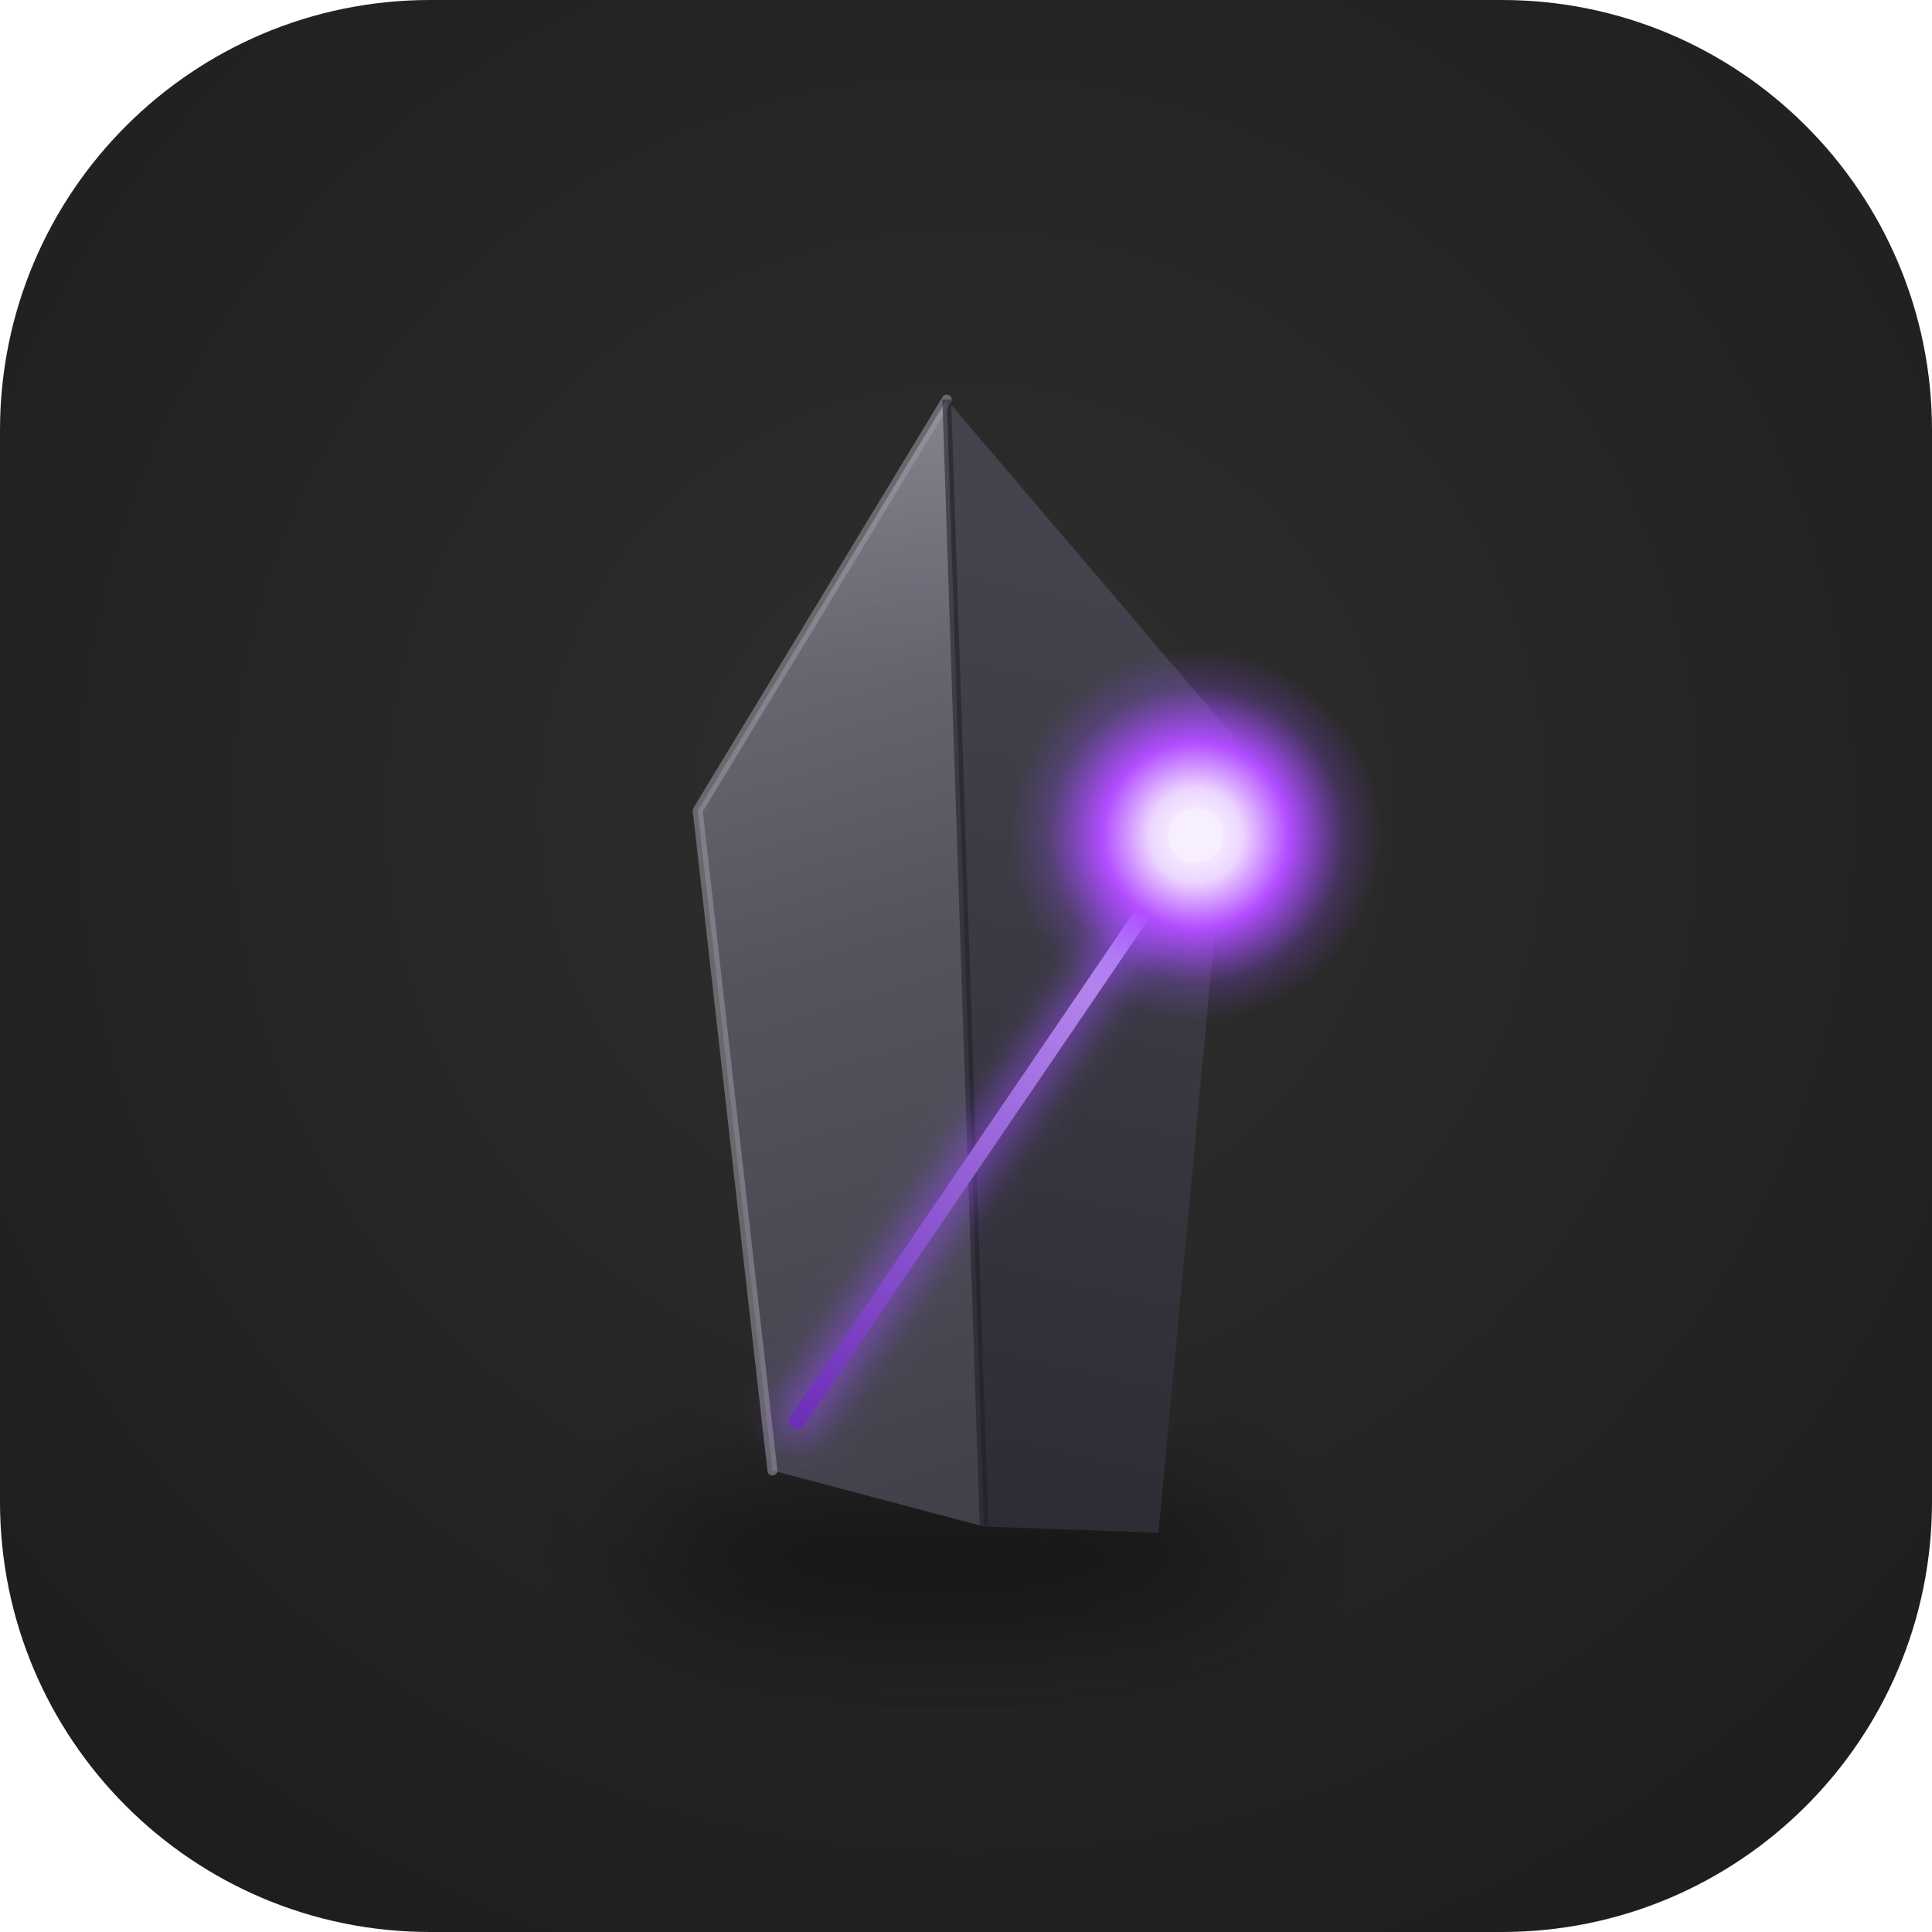
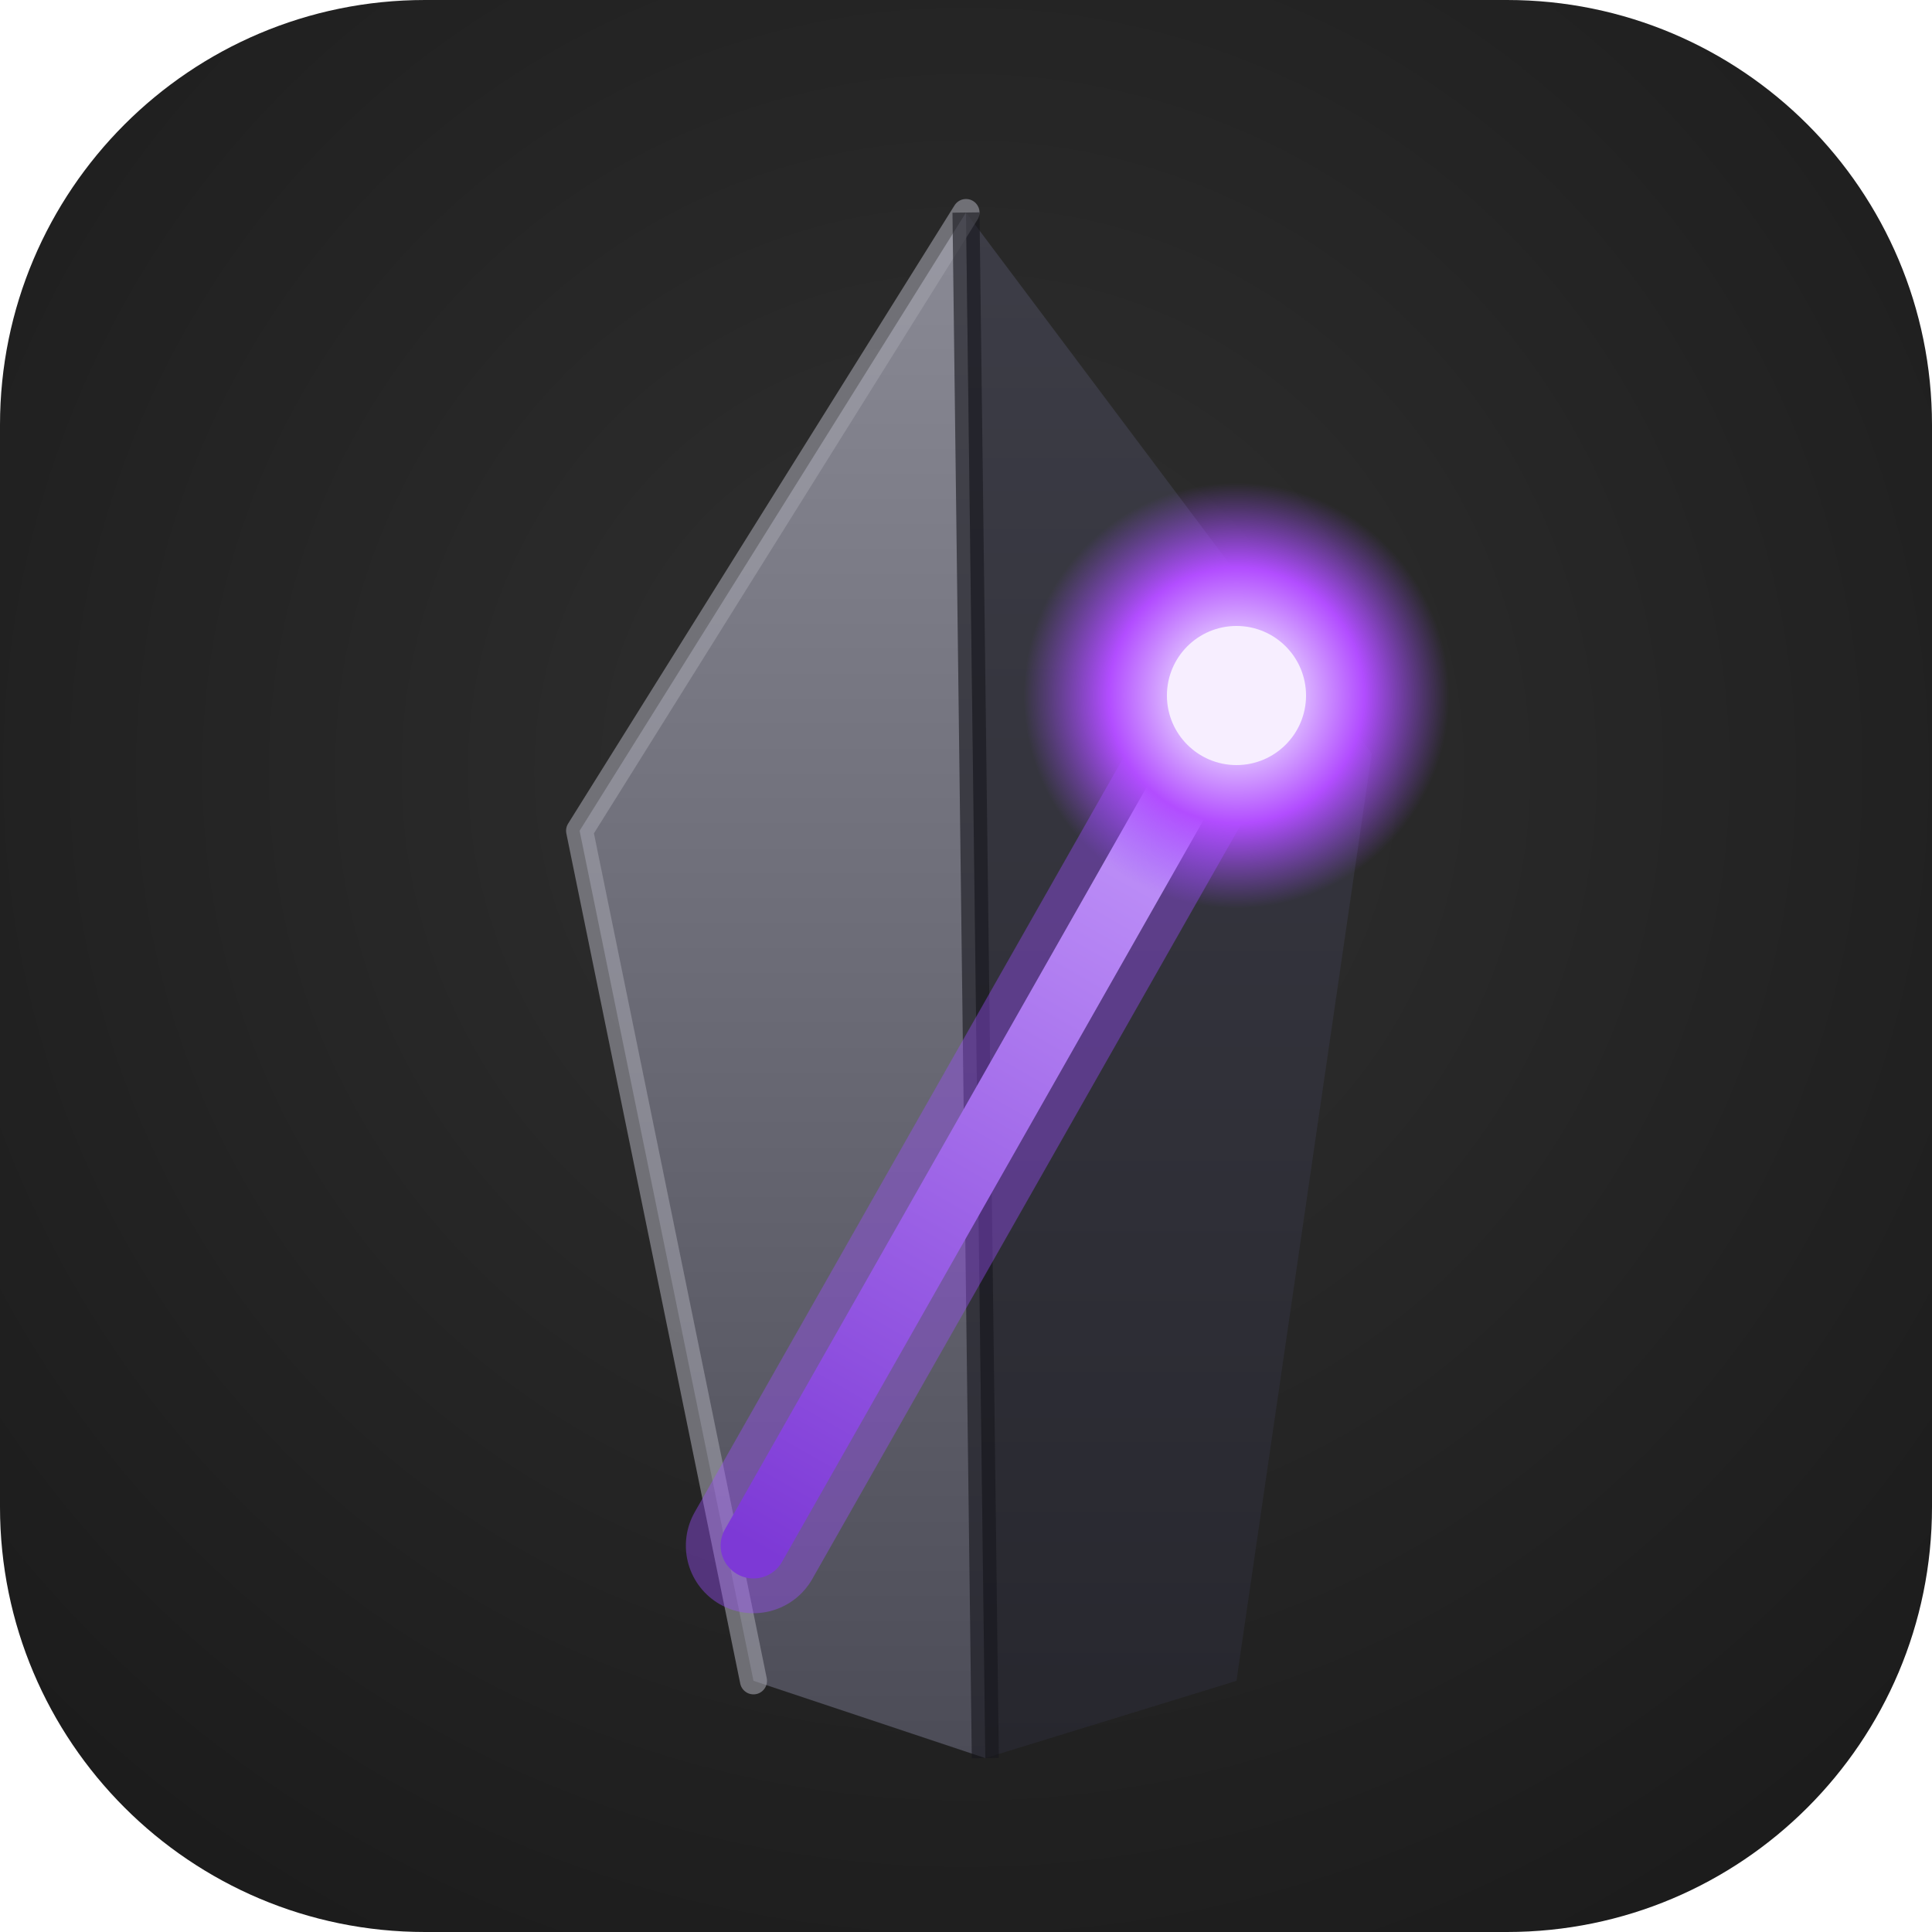
- <svg xmlns="http://www.w3.org/2000/svg" width="512" height="512" viewBox="0 0 512 512" fill="none">
+ <svg xmlns="http://www.w3.org/2000/svg" width="100" height="100" viewBox="0 0 100 100" fill="none">
  <defs>
-     <radialGradient id="tile" cx="0.5" cy="0.42" r="0.75">
-       <stop offset="0" stop-color="#2f2f2f" />
-       <stop offset="1" stop-color="#1c1c1c" />
+     <radialGradient id="tile" cx="0.5" cy="0.4" r="0.75">
+       <stop offset="0" stop-color="#303030" />
+       <stop offset="1" stop-color="#1a1a1a" />
    </radialGradient>
-     <linearGradient id="left" x1="60" y1="20" x2="118" y2="210" gradientUnits="userSpaceOnUse">
-       <stop offset="0" stop-color="#7d7d88" />
-       <stop offset="0.5" stop-color="#54545f" />
-       <stop offset="1" stop-color="#3f3f49" />
+     <linearGradient id="left" x1="50" y1="11" x2="50" y2="91" gradientUnits="userSpaceOnUse">
+       <stop offset="0" stop-color="#8a8a95" />
+       <stop offset="1" stop-color="#4c4c57" />
    </linearGradient>
-     <linearGradient id="right" x1="152" y1="60" x2="118" y2="210" gradientUnits="userSpaceOnUse">
-       <stop offset="0" stop-color="#43434d" />
-       <stop offset="1" stop-color="#2c2c34" />
+     <linearGradient id="right" x1="50" y1="11" x2="50" y2="91" gradientUnits="userSpaceOnUse">
+       <stop offset="0" stop-color="#3d3d47" />
+       <stop offset="1" stop-color="#27272e" />
    </linearGradient>
-     <linearGradient id="top" x1="106" y1="20" x2="106" y2="70" gradientUnits="userSpaceOnUse">
-       <stop offset="0" stop-color="#9a9aa4" />
-       <stop offset="1" stop-color="#7d7d88" stop-opacity="0" />
-     </linearGradient>
-     <linearGradient id="seam" x1="82" y1="190" x2="146" y2="96" gradientUnits="userSpaceOnUse">
-       <stop offset="0" stop-color="#6d2fb8" />
+     <linearGradient id="seam" x1="39" y1="80" x2="64" y2="36" gradientUnits="userSpaceOnUse">
+       <stop offset="0" stop-color="#7d39d6" />
      <stop offset="1" stop-color="#cba2ff" />
    </linearGradient>
    <radialGradient id="node" cx="0.5" cy="0.5" r="0.5">
      <stop offset="0" stop-color="#ffffff" />
-       <stop offset="0.25" stop-color="#edd6ff" />
-       <stop offset="0.5" stop-color="#b24dff" />
-       <stop offset="0.8" stop-color="#9b4dff" stop-opacity="0.22" />
+       <stop offset="0.3" stop-color="#dcb8ff" />
+       <stop offset="0.6" stop-color="#b24dff" />
      <stop offset="1" stop-color="#9b4dff" stop-opacity="0" />
    </radialGradient>
-     <filter id="glow" x="-80%" y="-80%" width="260%" height="260%">
-       <feGaussianBlur stdDeviation="3" />
-     </filter>
-     <filter id="contact" x="-50%" y="-50%" width="200%" height="200%">
-       <feGaussianBlur stdDeviation="10" />
-     </filter>
  </defs>
-   <rect width="512" height="512" rx="114" fill="url(#tile)" />
-   <g transform="translate(76,63) scale(1.65)">
-     <ellipse cx="106" cy="212" rx="52" ry="12" fill="#000000" opacity="0.45" filter="url(#contact)" />
-     <path d="M106 26 L152 80 L140 208 L112 207 Z" fill="url(#right)" />
-     <path d="M106 26 L66 92 L78 198 L112 207 Z" fill="url(#left)" />
-     <path d="M106 26 L66 92 L112 207 Z" fill="url(#top)" opacity="0.5" />
-     <path d="M106 26 L66 92 L78 198" stroke="#9a9aa4" stroke-width="1.6" stroke-linejoin="round" stroke-linecap="round" opacity="0.55" fill="none" />
-     <path d="M106 26 L112 207" stroke="#1d1d24" stroke-width="1.4" opacity="0.55" />
-     <line x1="82" y1="190" x2="146" y2="96" stroke="#9b4dff" stroke-width="6" opacity="0.6" stroke-linecap="round" filter="url(#glow)" />
-     <line x1="82" y1="190" x2="146" y2="96" stroke="url(#seam)" stroke-width="2.6" stroke-linecap="round" />
-     <circle cx="146" cy="96" r="30" fill="url(#node)" />
-     <circle cx="146" cy="96" r="4.4" fill="#f7eeff" />
-   </g>
+   <rect width="100" height="100" rx="22" fill="url(#tile)" />
+   <path d="M50 11 L71 39 L64 87 L51 91 Z" fill="url(#right)" />
+   <path d="M50 11 L30 43 L39 87 L51 91 Z" fill="url(#left)" />
+   <path d="M50 11 L30 43 L39 87" stroke="#a0a0aa" stroke-width="1.4" stroke-linejoin="round" stroke-linecap="round" opacity="0.6" fill="none" />
+   <path d="M50 11 L51 91" stroke="#16161c" stroke-width="1.4" opacity="0.6" fill="none" />
+   <line x1="39" y1="80" x2="64" y2="36" stroke="#9b4dff" stroke-width="7" opacity="0.4" stroke-linecap="round" />
+   <line x1="39" y1="80" x2="64" y2="36" stroke="url(#seam)" stroke-width="3.4" stroke-linecap="round" />
+   <circle cx="64" cy="36" r="11" fill="url(#node)" />
+   <circle cx="64" cy="36" r="3.6" fill="#f7eeff" />
</svg>
